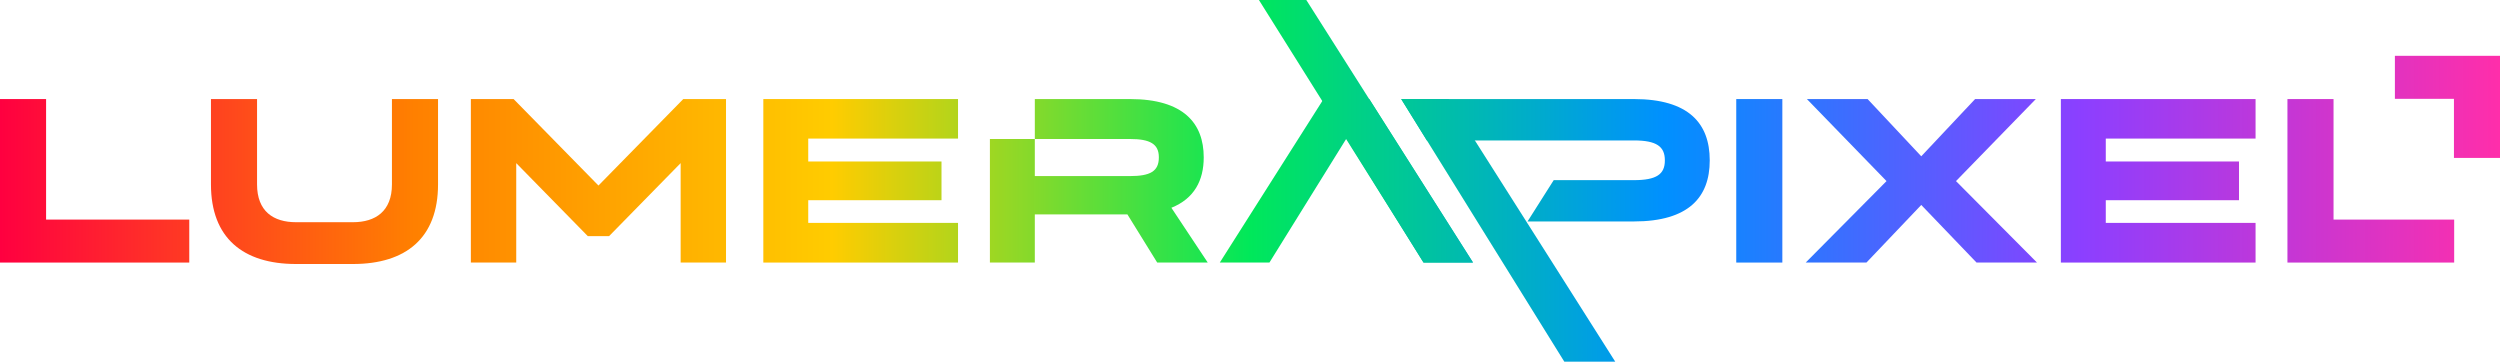
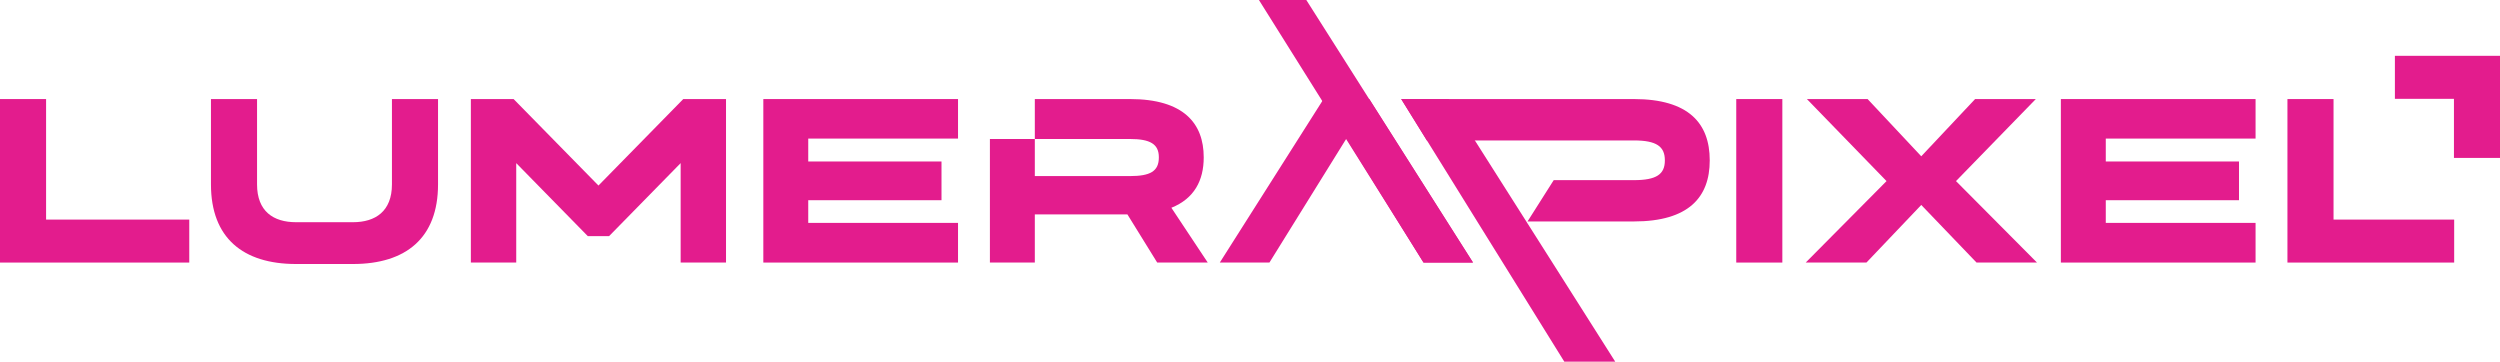
<svg xmlns="http://www.w3.org/2000/svg" id="Layer_2" data-name="Layer 2" viewBox="0 0 657.94 95.18">
  <defs>
-     <linearGradient id="rainbow" gradientUnits="userSpaceOnUse" x1="0" y1="0" x2="657.94" y2="0">
-       <stop offset="0%" stop-color="#ff0040" />
-       <stop offset="16.6%" stop-color="#ff8000" />
-       <stop offset="33.3%" stop-color="#ffcc00" />
-       <stop offset="50%" stop-color="#00e85a" />
-       <stop offset="66.6%" stop-color="#0090ff" />
-       <stop offset="83.3%" stop-color="#8c3fff" />
-       <stop offset="100%" stop-color="#ff2eaa" />
-     </linearGradient>
    <style>
      .cls-1 {
        stroke-width: 0px;
-         fill: url(#rainbow);
+         fill: #E31C8D;
      }
    </style>
  </defs>
  <g id="Layer_2-2" data-name="Layer 2">
    <g>
      <g>
        <path class="cls-1" d="m12.13,57.79v-31.72H0v43.03h49.81v-11.31H12.13Z" />
        <path class="cls-1" d="m103.15,26.07v22.46c0,7.08-4.35,9.95-10.26,9.95h-14.98c-5.97,0-10.26-2.87-10.26-9.95v-22.46h-12.13v22.46c0,14.11,8.46,20.95,22.39,20.95h14.98c13.93,0,22.39-6.84,22.39-20.95v-22.46h-12.13Z" />
        <path class="cls-1" d="m179.82,26.07l-22.32,22.76-22.33-22.76h-11.25v43.03h11.94v-26.17l18.84,19.22h5.59l18.84-19.22v26.17h11.94V26.07h-11.25Z" />
        <path class="cls-1" d="m252.13,36.47v-10.4h-51.24v43.03h51.24v-10.44h-39.42v-5.97h35.07v-10.19h-35.07v-6.03h39.42Z" />
        <path class="cls-1" d="m308.28,54.68c6.03-2.42,8.51-7.21,8.51-13.24v-.06c0-8.89-5.28-15.31-19.4-15.31h-25.05v10.51h25.05c5.29,0,7.59,1.32,7.59,4.8v.06c0,3.66-2.3,4.9-7.59,4.9h-25.05v-9.76h-11.82v32.52h11.82v-12.67h24.37l7.84,12.67h13.3l-9.57-14.42Z" />
        <path class="cls-1" d="m456.94,26.07v43.03h12.13V26.07h-12.13Z" />
        <path class="cls-1" d="m514.77,47.66l21.01-21.59h-15.98l-14.17,15.06-14.12-15.06h-15.98l20.96,21.59-21.27,21.44h15.98l14.43-15.16,14.55,15.16h15.91l-21.32-21.44Z" />
        <path class="cls-1" d="m593.61,36.47v-10.4h-51.24v43.03h51.24v-10.44h-39.42v-5.97h35.06v-10.19h-35.06v-6.03h39.42Z" />
        <path class="cls-1" d="m614.13,57.79v-31.72h-12.13v43.03h43.88v-11.31h-31.75Z" />
        <polygon class="cls-1" points="360.38 26.08 387.68 69.1 374.63 69.1 354.35 36.45 334.08 69.1 321.02 69.1 348.32 26.08 360.38 26.08" />
        <path class="cls-1" d="m430.02,26.07h-61.25s0,.01,0,.01l2.58,4.16,4.16,6.72h54.5c5.97,0,8.14,1.61,8.14,5.22v.06c0,3.6-2.17,5.17-8.14,5.17h-21.11l-6.89,10.87h28c14.42,0,19.95-6.4,19.95-16.04v-.06c0-9.7-5.53-16.11-19.95-16.11Z" />
        <polygon class="cls-1" points="425.09 95.18 411.69 95.18 395.49 69.1 388.77 58.29 382.02 47.41 375.53 36.96 368.77 26.08 381.24 26.08 388.15 36.96 408.55 69.1 425.09 95.18" />
        <polygon class="cls-1" points="387.64 69.1 374.65 69.1 331.32 0 343.79 0 387.64 69.1" />
      </g>
      <path class="cls-1" d="m630.28,14.69v11.32h15.54v15.55h12.12V14.69h-27.66Z" />
    </g>
  </g>
</svg>
